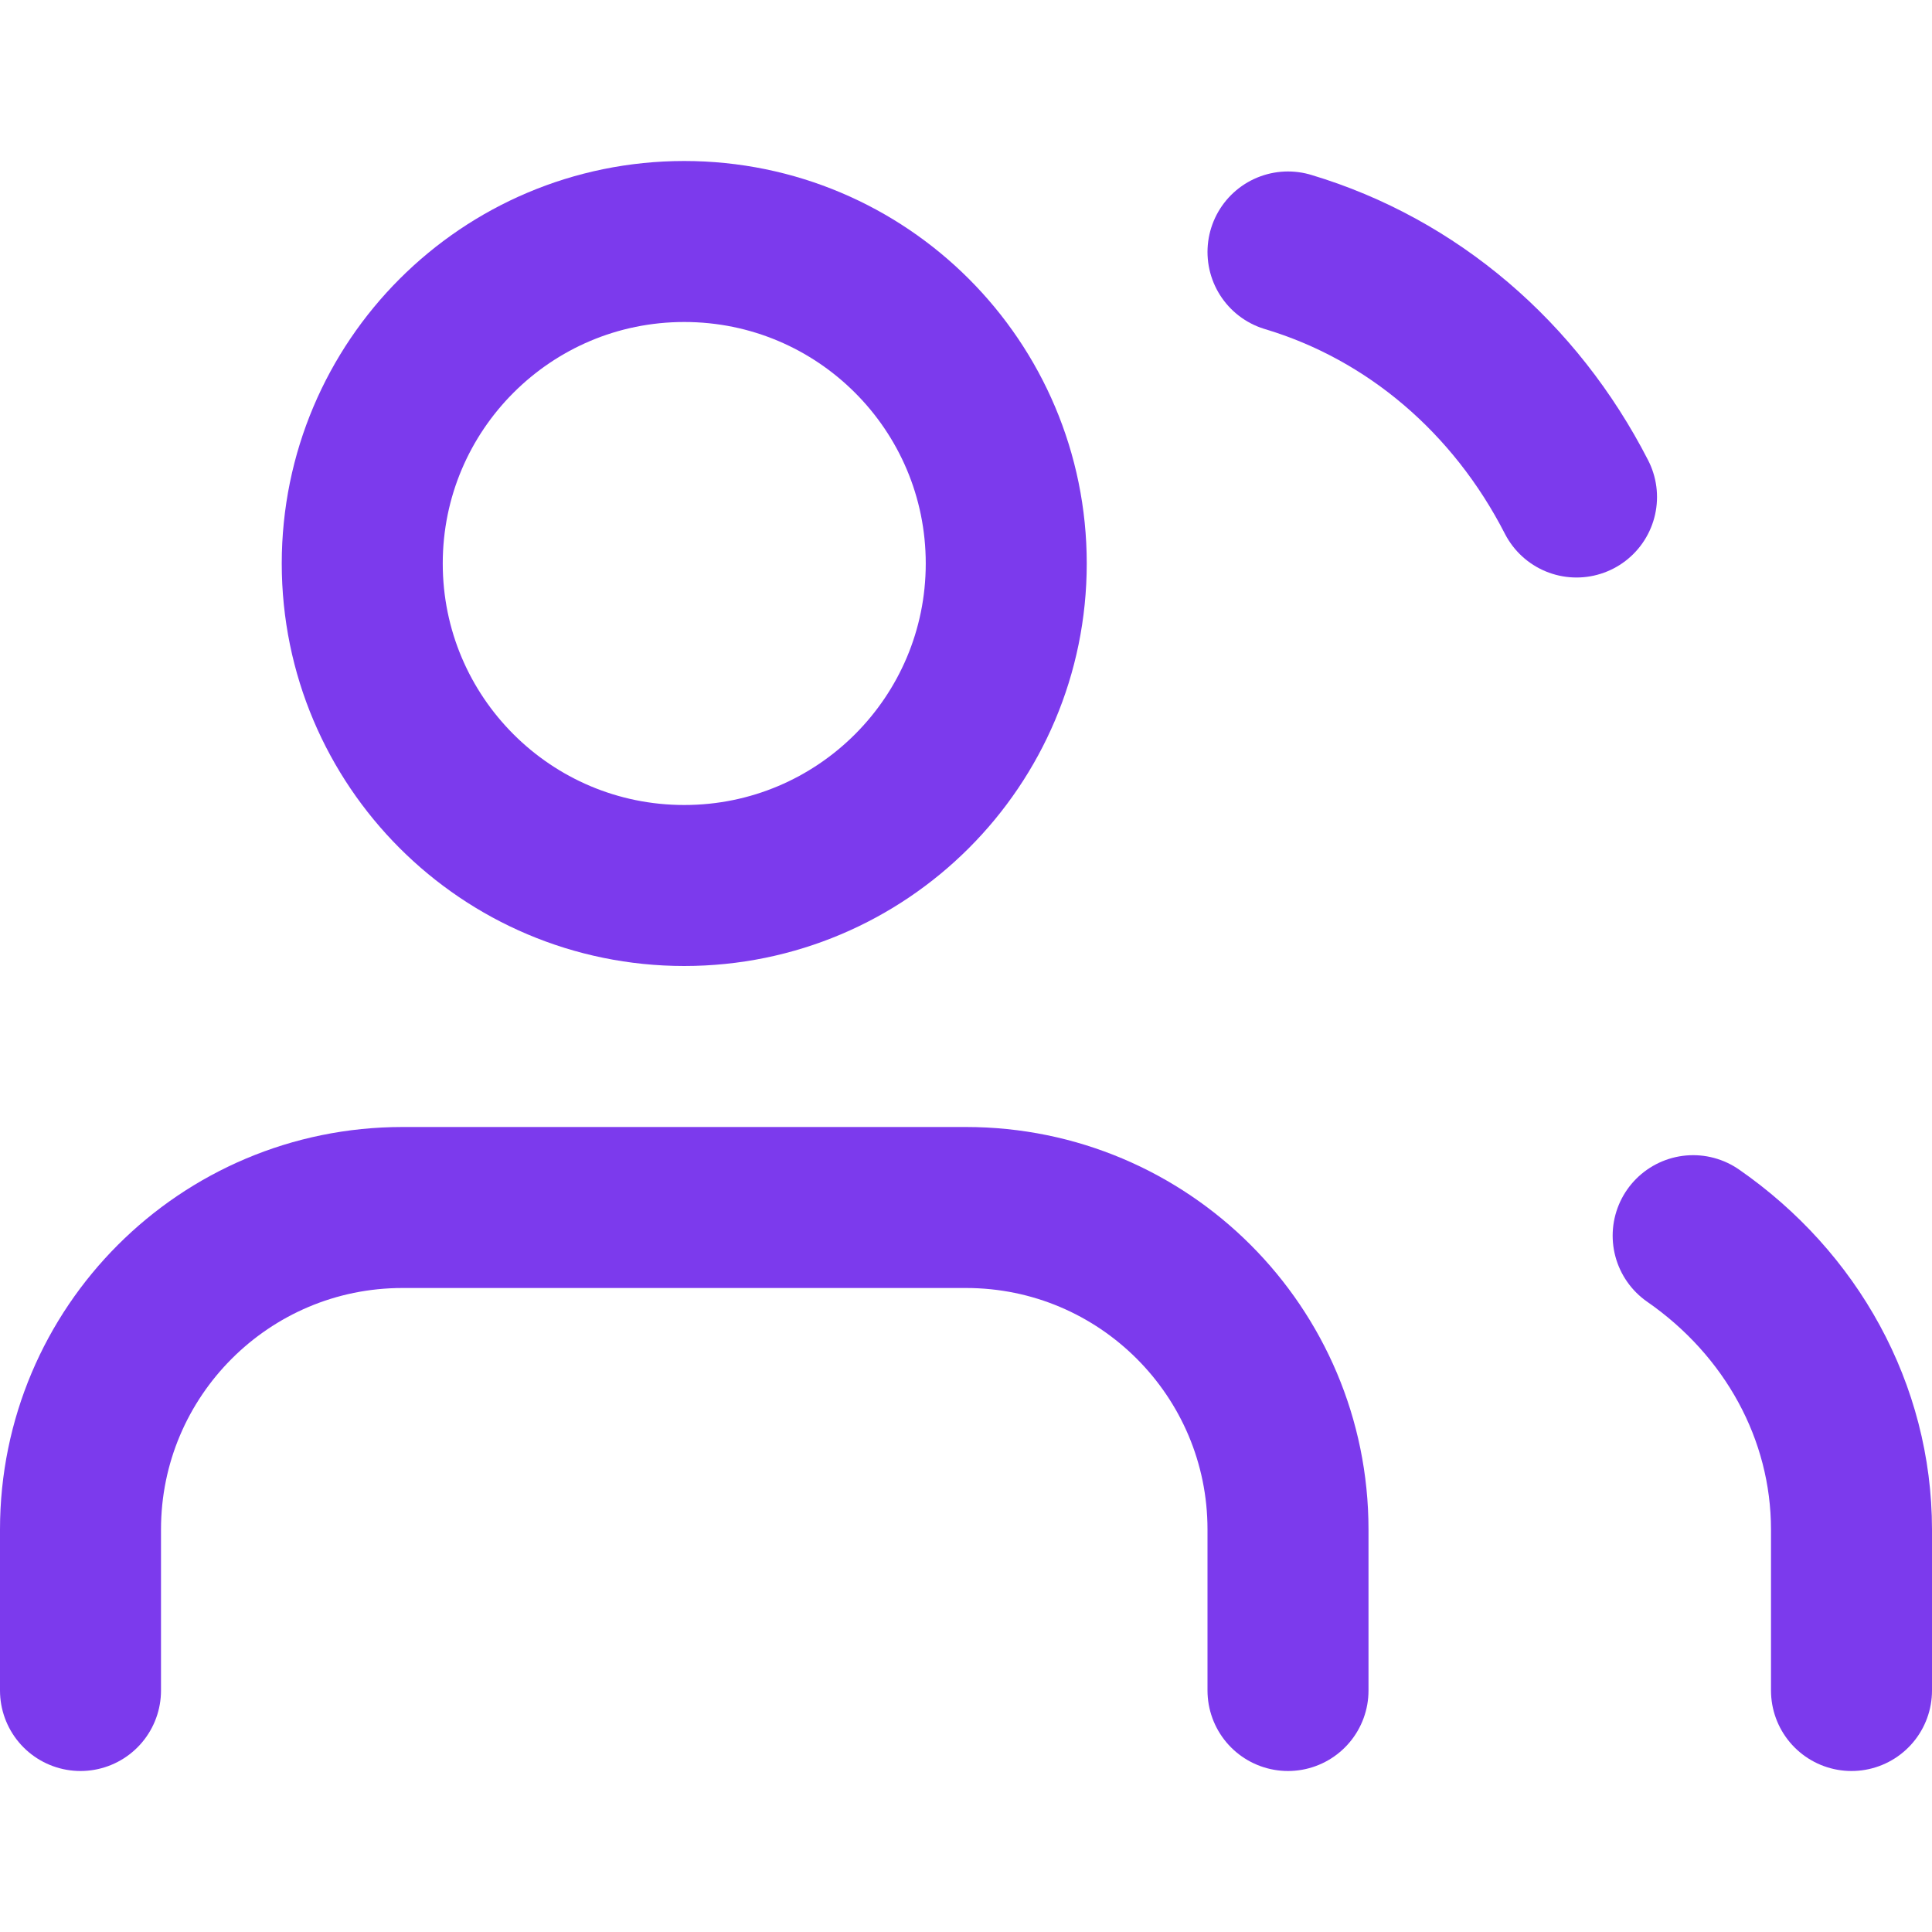
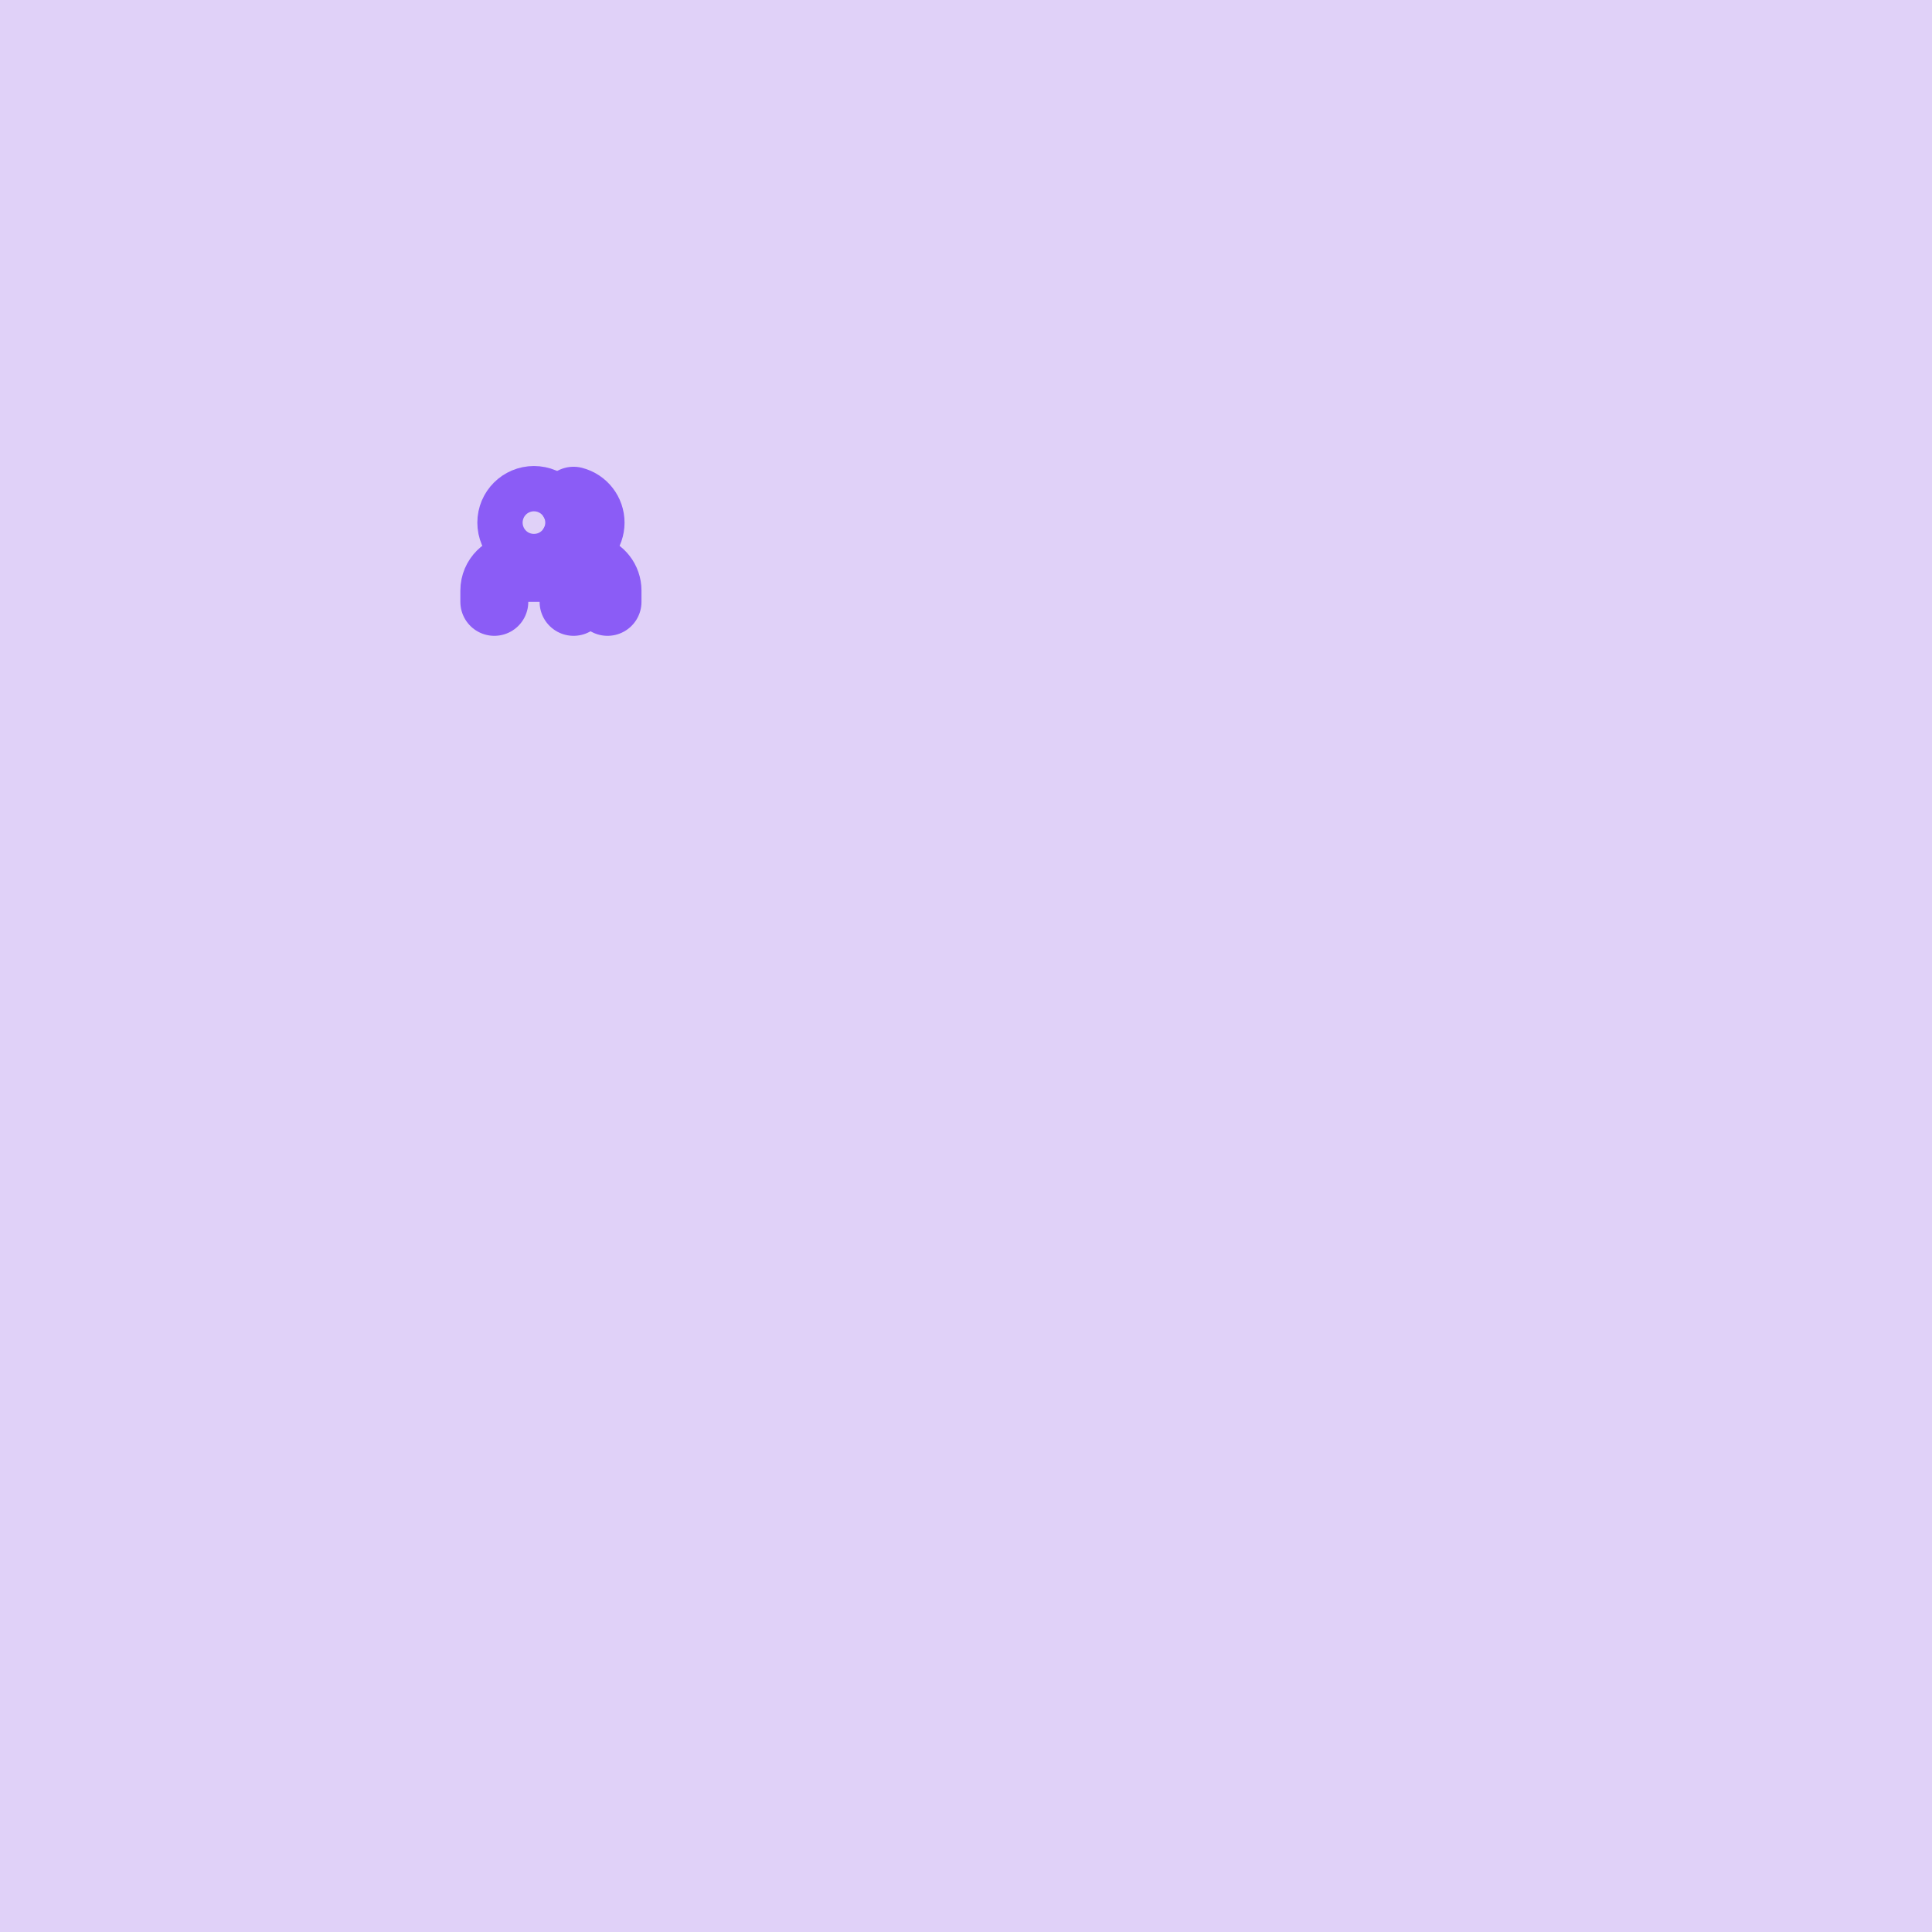
- <svg xmlns="http://www.w3.org/2000/svg" width="512" height="512" viewBox="0 0 24 24" fill="none">
-   <path d="M16 21V19C16 16.791 14.209 15 12 15H5C2.791 15 1 16.791 1 19V21" stroke="#7c3aed" stroke-width="2" stroke-linecap="round" stroke-linejoin="round" />
-   <circle cx="8.5" cy="7" r="4" stroke="#7c3aed" stroke-width="2" stroke-linecap="round" stroke-linejoin="round" />
-   <path d="M23 21V19C22.999 17.535 22.252 16.196 21.033 15.35" stroke="#7c3aed" stroke-width="2" stroke-linecap="round" stroke-linejoin="round" />
-   <path d="M16 3.13C17.546 3.593 18.824 4.691 19.584 6.174" stroke="#7c3aed" stroke-width="2" stroke-linecap="round" stroke-linejoin="round" />
+ <svg xmlns="http://www.w3.org/2000/svg" width="512" height="512" viewBox="0 0 512 512" fill="none">
+   <rect width="512" height="512" fill="#E0D1F8" />
+   <g transform="translate(128, 128) scale(1.5)">
+     <path d="M16 21v-2a4 4 0 0 0-4-4H6a4 4 0 0 0-4 4v2" stroke="#8B5CF6" stroke-width="12" stroke-linecap="round" stroke-linejoin="round" />
+     <circle cx="9" cy="7" r="4" stroke="#8B5CF6" stroke-width="12" stroke-linecap="round" stroke-linejoin="round" />
+     <path d="M22 21v-2a4 4 0 0 0-3-3.87" stroke="#8B5CF6" stroke-width="12" stroke-linecap="round" stroke-linejoin="round" />
+     <path d="M16 3.13a4 4 0 0 1 0 7.75" stroke="#8B5CF6" stroke-width="12" stroke-linecap="round" stroke-linejoin="round" />
+   </g>
</svg>
